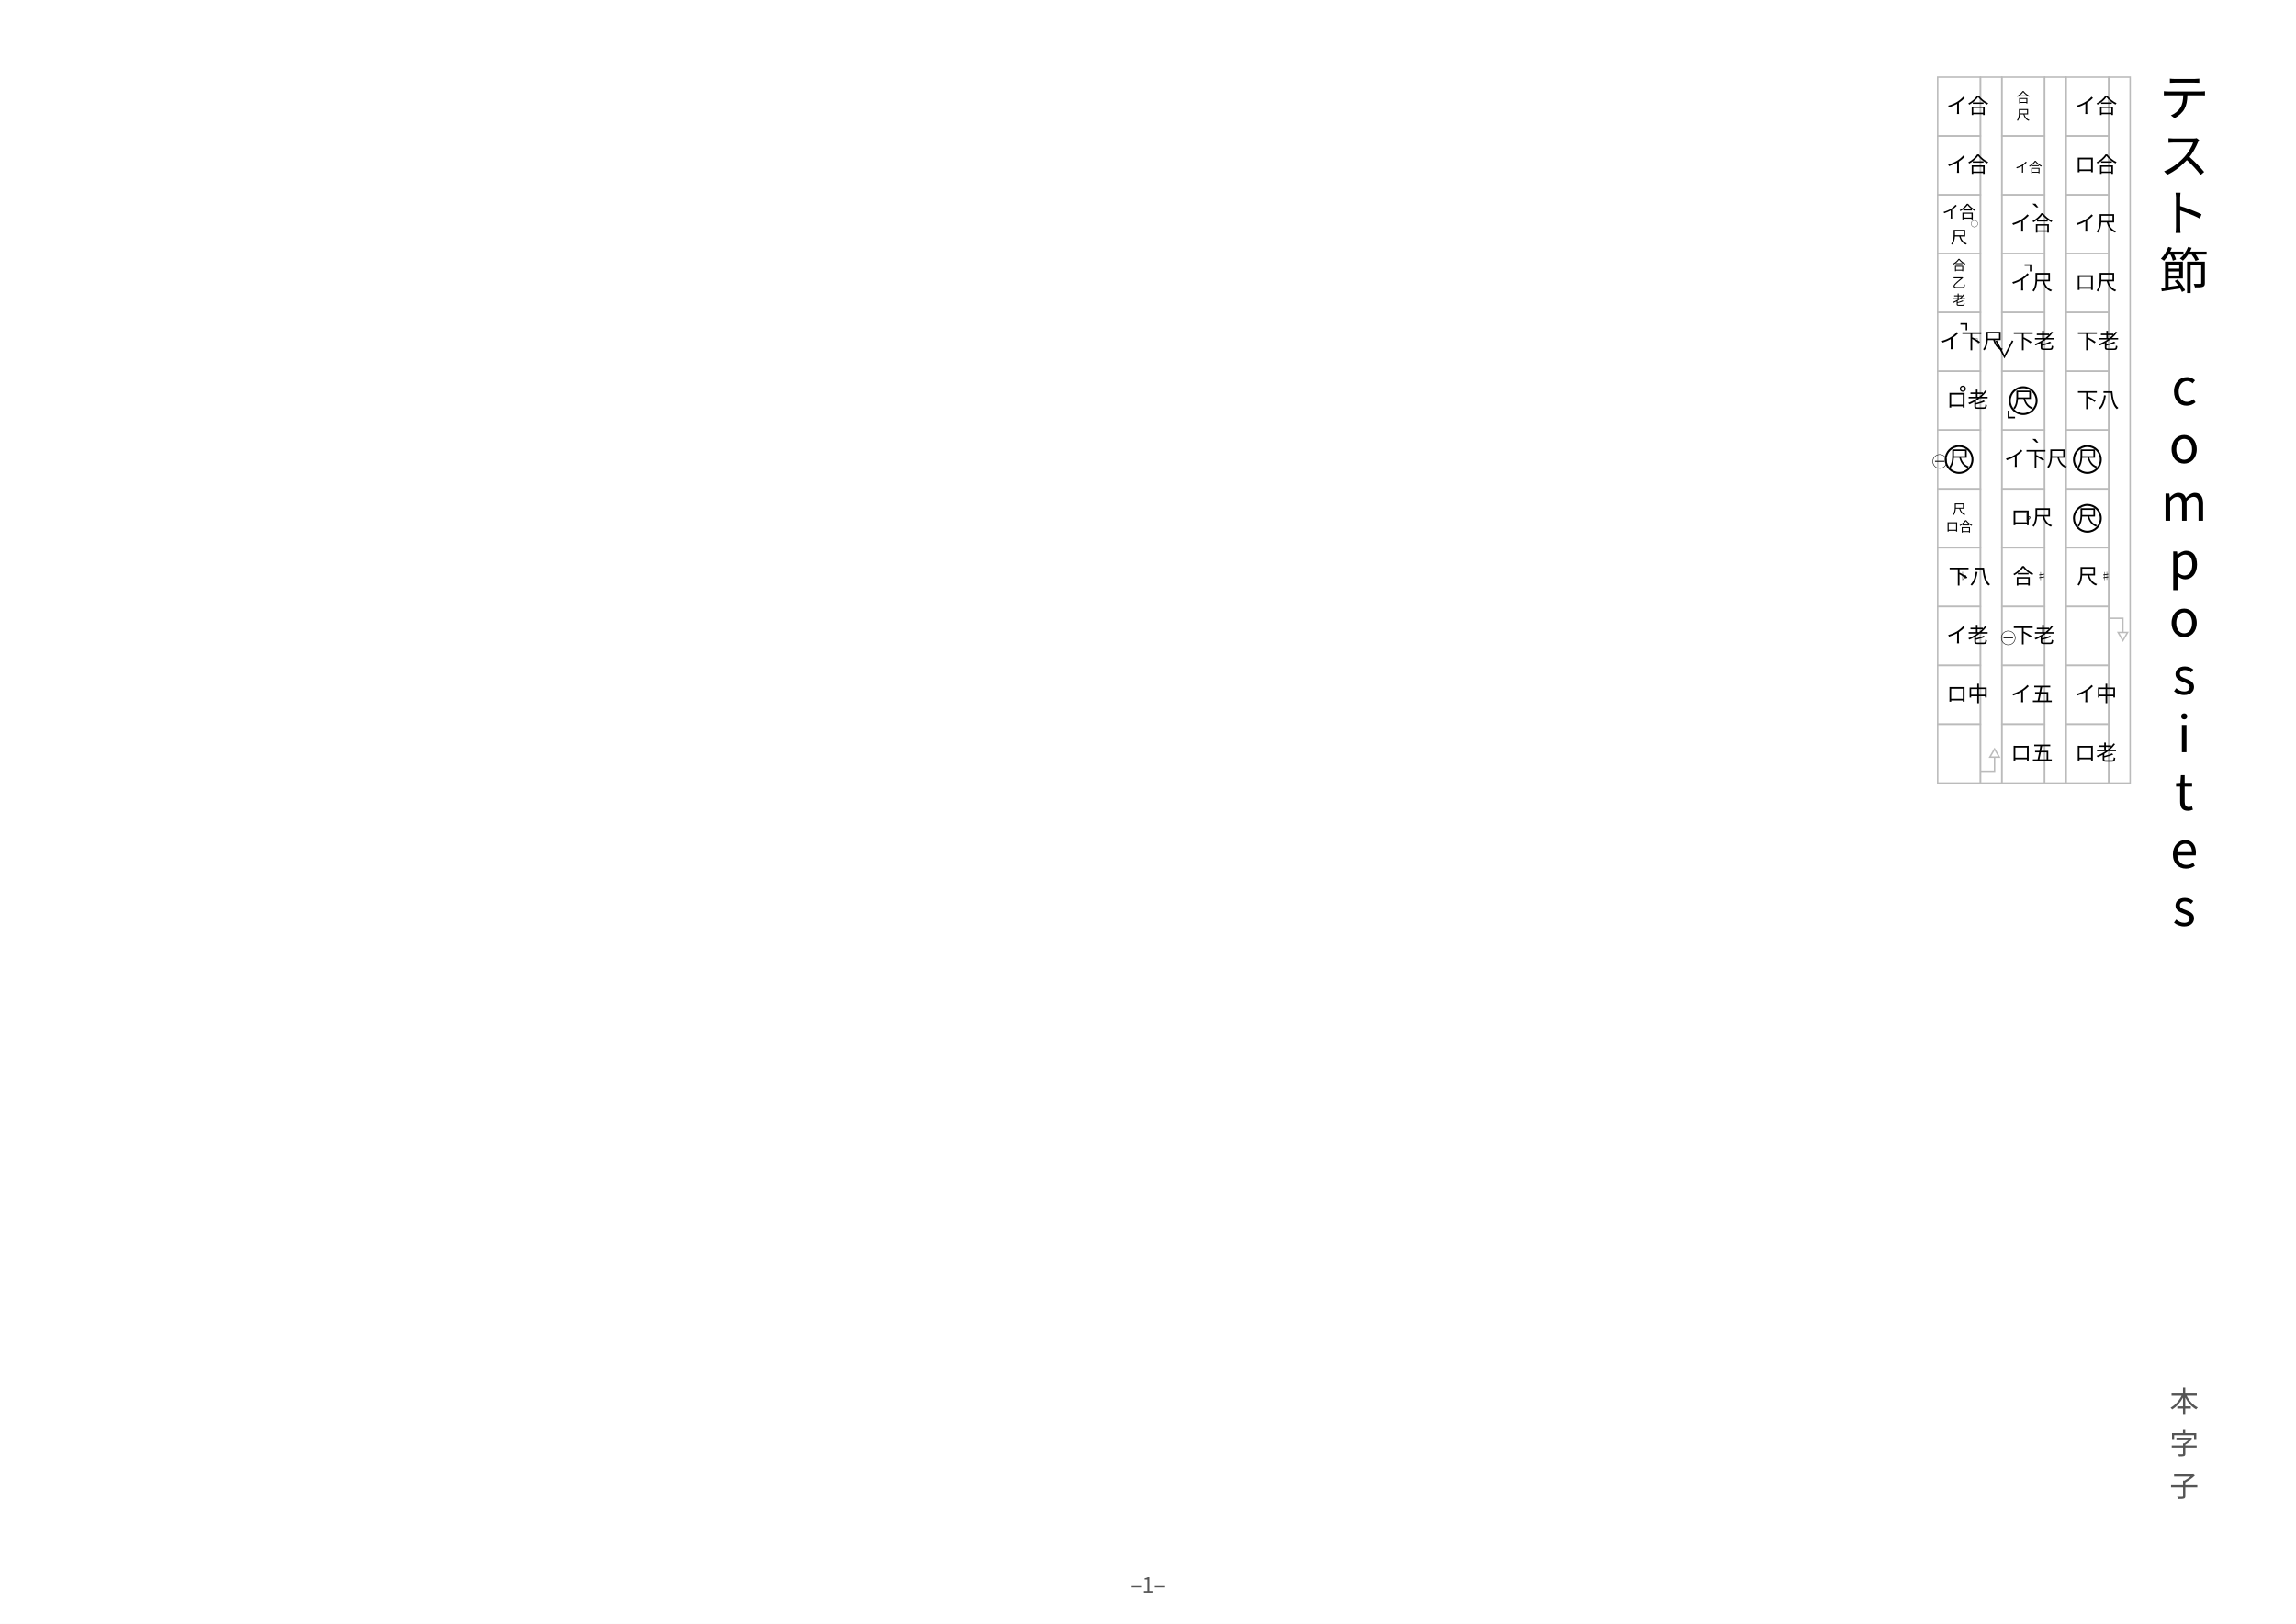
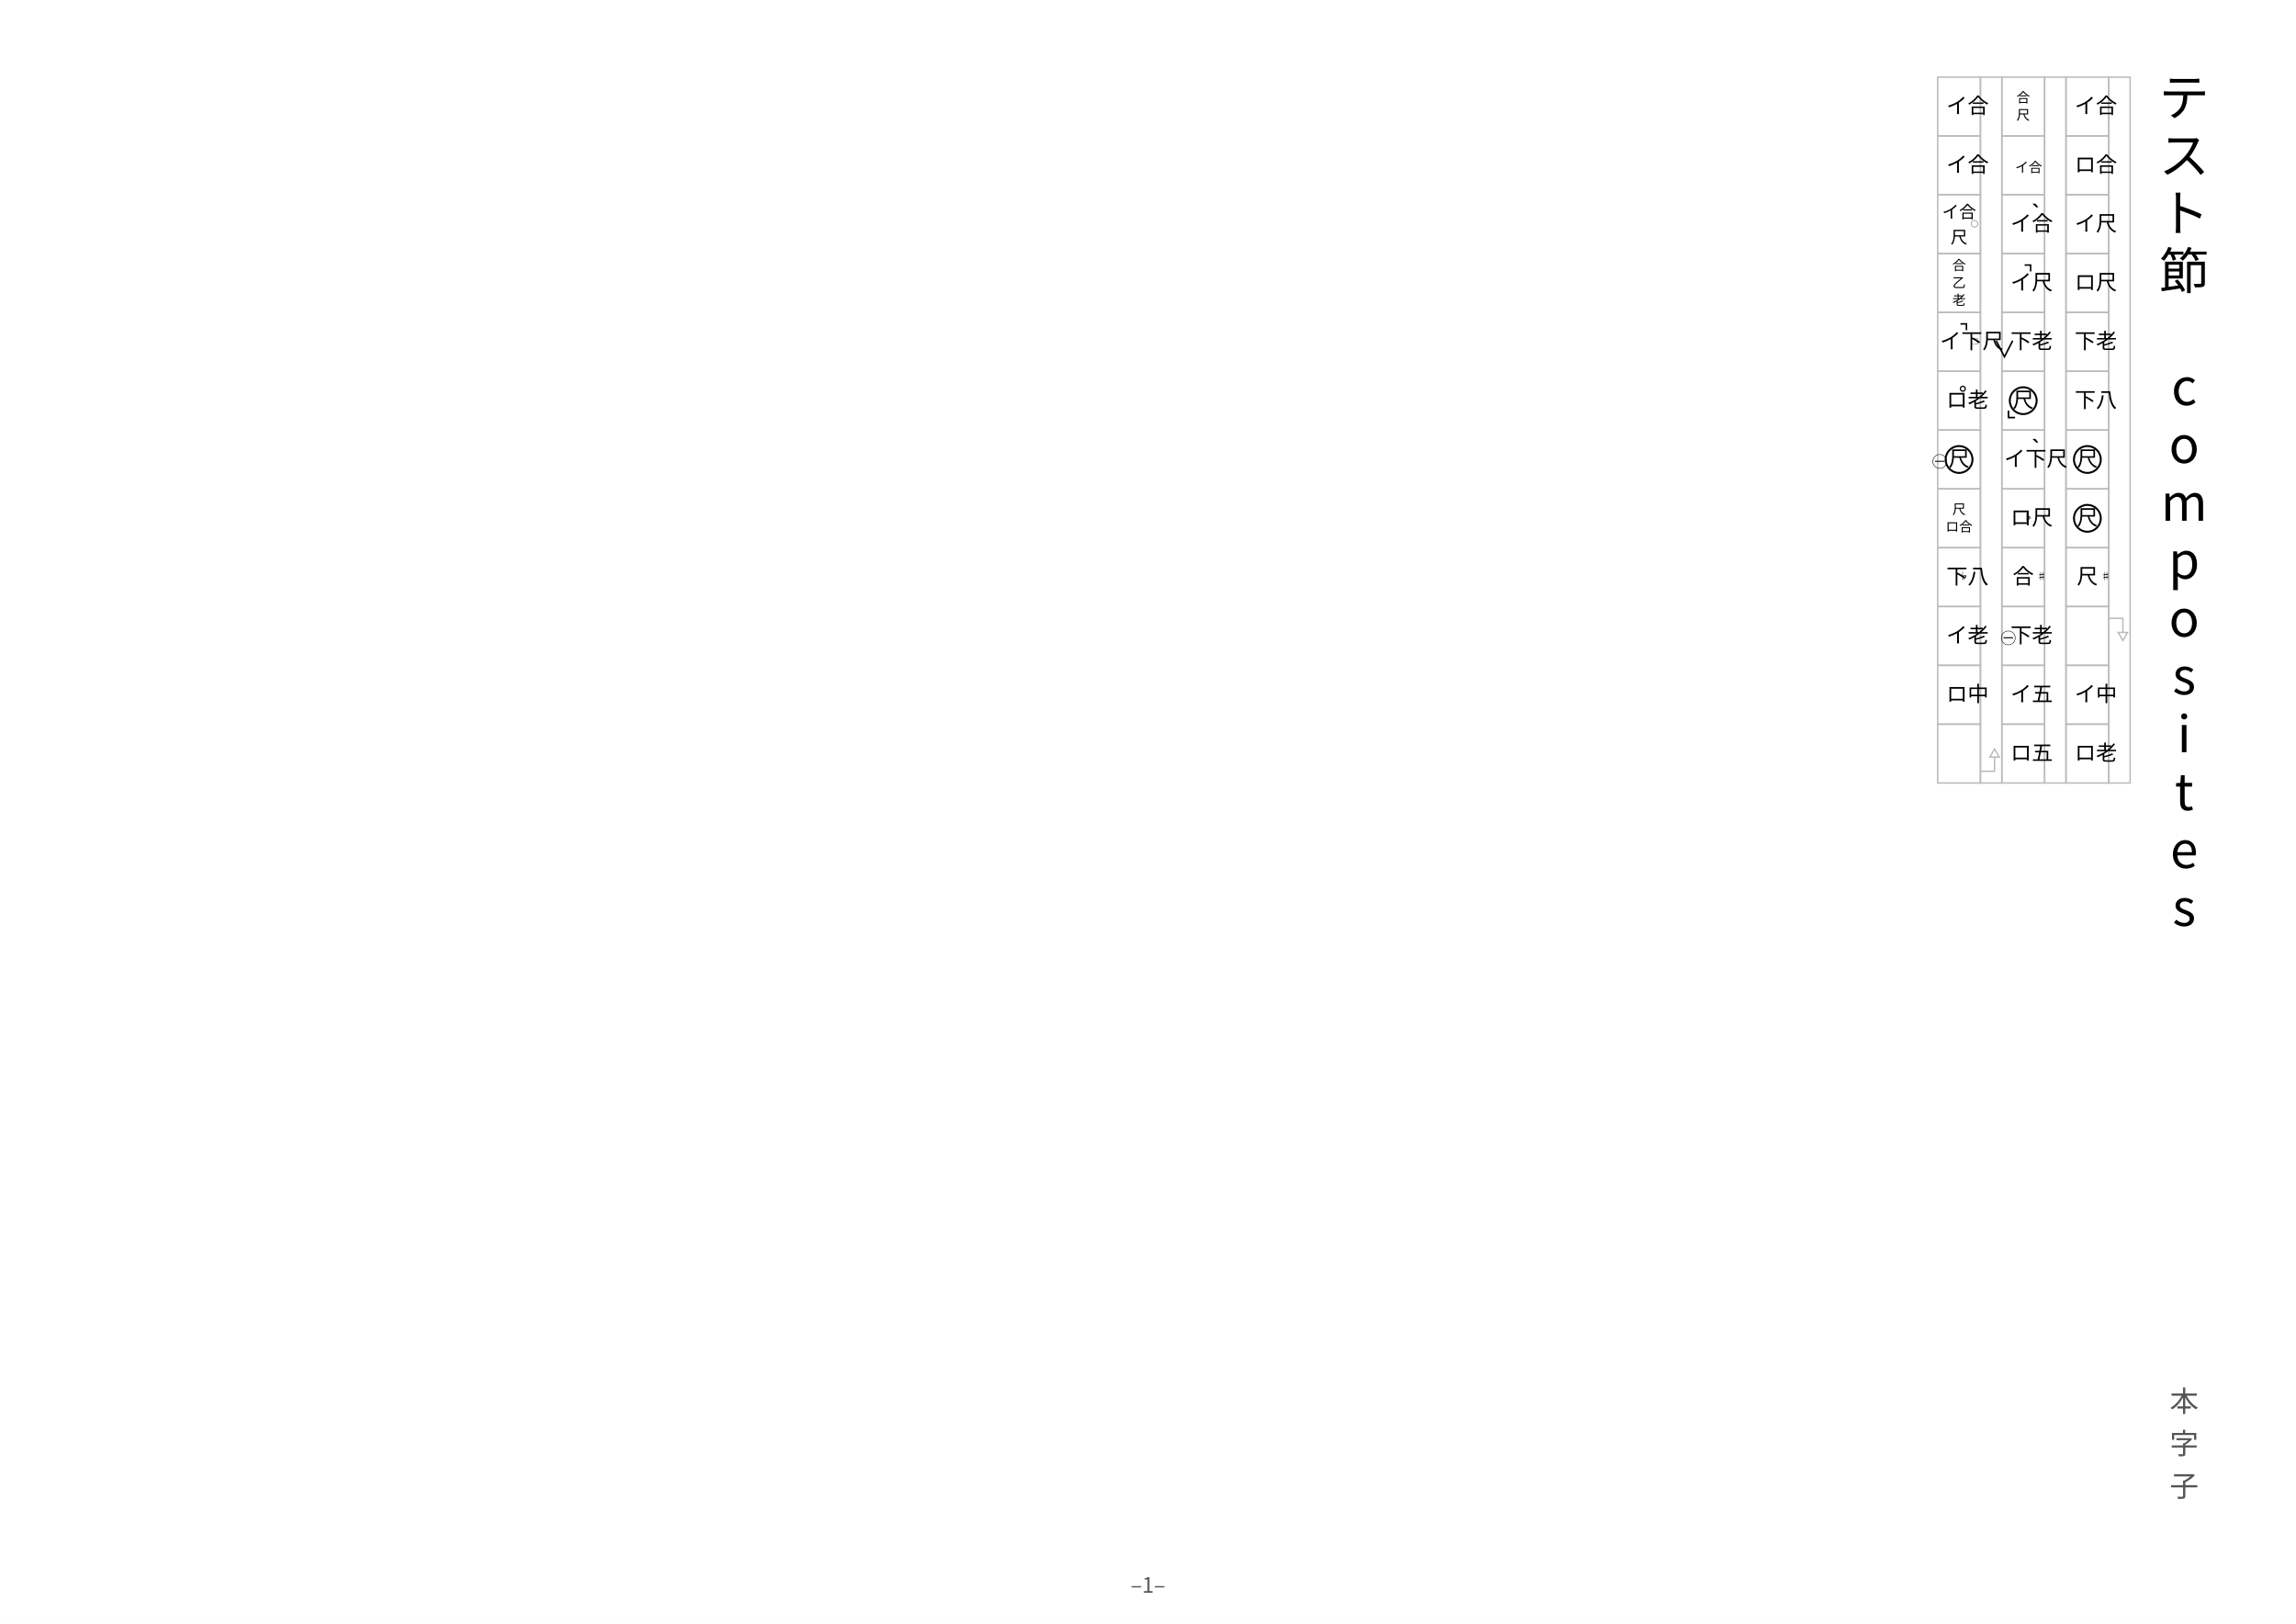
<svg xmlns="http://www.w3.org/2000/svg" width="42cm" height="29.7cm" viewBox="0 0 1190.55 841.891">
  <rect width="100%" height="100%" fill="white" />
  <rect x="1071.286" y="40.0" width="22.178" height="30.495" fill="none" stroke="#bbbbbb" stroke-width="0.75" />
  <rect x="1071.286" y="70.495" width="22.178" height="30.495" fill="none" stroke="#bbbbbb" stroke-width="0.75" />
  <rect x="1071.286" y="100.991" width="22.178" height="30.495" fill="none" stroke="#bbbbbb" stroke-width="0.75" />
  <rect x="1071.286" y="131.486" width="22.178" height="30.495" fill="none" stroke="#bbbbbb" stroke-width="0.75" />
  <rect x="1071.286" y="161.982" width="22.178" height="30.495" fill="none" stroke="#bbbbbb" stroke-width="0.75" />
  <rect x="1071.286" y="192.477" width="22.178" height="30.495" fill="none" stroke="#bbbbbb" stroke-width="0.75" />
  <rect x="1071.286" y="222.973" width="22.178" height="30.495" fill="none" stroke="#bbbbbb" stroke-width="0.75" />
  <rect x="1071.286" y="253.468" width="22.178" height="30.495" fill="none" stroke="#bbbbbb" stroke-width="0.75" />
  <rect x="1071.286" y="283.964" width="22.178" height="30.495" fill="none" stroke="#bbbbbb" stroke-width="0.75" />
  <rect x="1071.286" y="314.459" width="22.178" height="30.495" fill="none" stroke="#bbbbbb" stroke-width="0.75" />
  <rect x="1071.286" y="344.955" width="22.178" height="30.495" fill="none" stroke="#bbbbbb" stroke-width="0.75" />
  <rect x="1071.286" y="375.45" width="22.178" height="30.495" fill="none" stroke="#bbbbbb" stroke-width="0.75" />
  <rect x="1093.464" y="40" width="11.089" height="365.946" fill="none" stroke="#bbbbbb" stroke-width="0.75" />
  <rect x="1038.018" y="40.0" width="22.178" height="30.495" fill="none" stroke="#bbbbbb" stroke-width="0.75" />
  <rect x="1038.018" y="70.495" width="22.178" height="30.495" fill="none" stroke="#bbbbbb" stroke-width="0.75" />
  <rect x="1038.018" y="100.991" width="22.178" height="30.495" fill="none" stroke="#bbbbbb" stroke-width="0.75" />
  <rect x="1038.018" y="131.486" width="22.178" height="30.495" fill="none" stroke="#bbbbbb" stroke-width="0.75" />
  <rect x="1038.018" y="161.982" width="22.178" height="30.495" fill="none" stroke="#bbbbbb" stroke-width="0.75" />
  <rect x="1038.018" y="192.477" width="22.178" height="30.495" fill="none" stroke="#bbbbbb" stroke-width="0.75" />
  <rect x="1038.018" y="222.973" width="22.178" height="30.495" fill="none" stroke="#bbbbbb" stroke-width="0.75" />
  <rect x="1038.018" y="253.468" width="22.178" height="30.495" fill="none" stroke="#bbbbbb" stroke-width="0.75" />
  <rect x="1038.018" y="283.964" width="22.178" height="30.495" fill="none" stroke="#bbbbbb" stroke-width="0.75" />
  <rect x="1038.018" y="314.459" width="22.178" height="30.495" fill="none" stroke="#bbbbbb" stroke-width="0.75" />
  <rect x="1038.018" y="344.955" width="22.178" height="30.495" fill="none" stroke="#bbbbbb" stroke-width="0.75" />
  <rect x="1038.018" y="375.45" width="22.178" height="30.495" fill="none" stroke="#bbbbbb" stroke-width="0.75" />
  <rect x="1060.197" y="40" width="11.089" height="365.946" fill="none" stroke="#bbbbbb" stroke-width="0.75" />
  <rect x="1004.751" y="40.0" width="22.178" height="30.495" fill="none" stroke="#bbbbbb" stroke-width="0.75" />
  <rect x="1004.751" y="70.495" width="22.178" height="30.495" fill="none" stroke="#bbbbbb" stroke-width="0.75" />
  <rect x="1004.751" y="100.991" width="22.178" height="30.495" fill="none" stroke="#bbbbbb" stroke-width="0.75" />
  <rect x="1004.751" y="131.486" width="22.178" height="30.495" fill="none" stroke="#bbbbbb" stroke-width="0.75" />
  <rect x="1004.751" y="161.982" width="22.178" height="30.495" fill="none" stroke="#bbbbbb" stroke-width="0.75" />
  <rect x="1004.751" y="192.477" width="22.178" height="30.495" fill="none" stroke="#bbbbbb" stroke-width="0.75" />
  <rect x="1004.751" y="222.973" width="22.178" height="30.495" fill="none" stroke="#bbbbbb" stroke-width="0.75" />
  <rect x="1004.751" y="253.468" width="22.178" height="30.495" fill="none" stroke="#bbbbbb" stroke-width="0.75" />
  <rect x="1004.751" y="283.964" width="22.178" height="30.495" fill="none" stroke="#bbbbbb" stroke-width="0.75" />
  <rect x="1004.751" y="314.459" width="22.178" height="30.495" fill="none" stroke="#bbbbbb" stroke-width="0.75" />
  <rect x="1004.751" y="344.955" width="22.178" height="30.495" fill="none" stroke="#bbbbbb" stroke-width="0.75" />
  <rect x="1004.751" y="375.45" width="22.178" height="30.495" fill="none" stroke="#bbbbbb" stroke-width="0.75" />
  <rect x="1026.929" y="40" width="11.089" height="365.946" fill="none" stroke="#bbbbbb" stroke-width="0.75" />
  <g class="repeat-arrow" fill="none" stroke="#bbbbbb" stroke-width="0.75">
    <path d="M 1093.46 320.558 L 1100.78 320.558 L 1100.78 327.877" />
    <polygon points="1098.34,327.877 1103.22,327.877 1100.78,332.103" />
  </g>
  <g class="repeat-arrow" fill="none" stroke="#bbbbbb" stroke-width="0.75">
    <path d="M 1026.93 399.846 L 1034.25 399.846 L 1034.25 392.528" />
    <polygon points="1031.81,392.528 1036.69,392.528 1034.25,388.302" />
  </g>
  <text x="1075.775" y="58.746" font-family="Hiragino Kaku Gothic ProN, 'Yu Gothic', Meiryo, MS Gothic, Noto Sans CJK JP, sans-serif" font-size="11" fill="black" textLength="13.2" lengthAdjust="spacingAndGlyphs">イ合</text>
  <text x="1075.775" y="89.241" font-family="Hiragino Kaku Gothic ProN, 'Yu Gothic', Meiryo, MS Gothic, Noto Sans CJK JP, sans-serif" font-size="11" fill="black" textLength="13.2" lengthAdjust="spacingAndGlyphs">ロ合</text>
  <text x="1075.775" y="119.737" font-family="Hiragino Kaku Gothic ProN, 'Yu Gothic', Meiryo, MS Gothic, Noto Sans CJK JP, sans-serif" font-size="11" fill="black" textLength="13.2" lengthAdjust="spacingAndGlyphs">イ尺</text>
  <text x="1075.775" y="150.232" font-family="Hiragino Kaku Gothic ProN, 'Yu Gothic', Meiryo, MS Gothic, Noto Sans CJK JP, sans-serif" font-size="11" fill="black" textLength="13.2" lengthAdjust="spacingAndGlyphs">ロ尺</text>
-   <text x="1076.875" y="180.728" font-family="Hiragino Kaku Gothic ProN, 'Yu Gothic', Meiryo, MS Gothic, Noto Sans CJK JP, sans-serif" font-size="11" fill="black" textLength="11.0" lengthAdjust="spacingAndGlyphs">下老</text>
-   <text x="1076.875" y="211.223" font-family="Hiragino Kaku Gothic ProN, 'Yu Gothic', Meiryo, MS Gothic, Noto Sans CJK JP, sans-serif" font-size="11" fill="black" textLength="11.0" lengthAdjust="spacingAndGlyphs">下八</text>
+   <text x="1075.775" y="180.728" font-family="Hiragino Kaku Gothic ProN, 'Yu Gothic', Meiryo, MS Gothic, Noto Sans CJK JP, sans-serif" font-size="11" fill="black" textLength="13.2" lengthAdjust="spacingAndGlyphs">下老</text>
+   <text x="1075.775" y="211.223" font-family="Hiragino Kaku Gothic ProN, 'Yu Gothic', Meiryo, MS Gothic, Noto Sans CJK JP, sans-serif" font-size="11" fill="black" textLength="13.2" lengthAdjust="spacingAndGlyphs">下八</text>
  <circle cx="1082.375" cy="238.22" r="6.957" fill="none" stroke="black" stroke-width="1" />
  <text x="1082.375" y="241.718" text-anchor="middle" font-family="Hiragino Kaku Gothic ProN, 'Yu Gothic', Meiryo, MS Gothic, Noto Sans CJK JP, sans-serif" font-size="11" fill="black">尺</text>
  <circle cx="1082.375" cy="268.716" r="6.957" fill="none" stroke="black" stroke-width="1" />
  <text x="1082.375" y="272.214" text-anchor="middle" font-family="Hiragino Kaku Gothic ProN, 'Yu Gothic', Meiryo, MS Gothic, Noto Sans CJK JP, sans-serif" font-size="11" fill="black">尺</text>
  <text x="1082.375" y="302.709" text-anchor="middle" font-family="Hiragino Kaku Gothic ProN, 'Yu Gothic', Meiryo, MS Gothic, Noto Sans CJK JP, sans-serif" font-size="11" fill="black">尺</text>
  <text x="1091.945" y="300.509" text-anchor="middle" font-family="Hiragino Kaku Gothic ProN, 'Yu Gothic', Meiryo, MS Gothic, Noto Sans CJK JP, sans-serif" font-size="5" fill="black">♯</text>
  <text x="1075.775" y="363.7" font-family="Hiragino Kaku Gothic ProN, 'Yu Gothic', Meiryo, MS Gothic, Noto Sans CJK JP, sans-serif" font-size="11" fill="black" textLength="13.2" lengthAdjust="spacingAndGlyphs">イ中</text>
  <text x="1075.775" y="394.196" font-family="Hiragino Kaku Gothic ProN, 'Yu Gothic', Meiryo, MS Gothic, Noto Sans CJK JP, sans-serif" font-size="11" fill="black" textLength="13.2" lengthAdjust="spacingAndGlyphs">ロ老</text>
  <text x="1049.108" y="53.071" text-anchor="middle" font-family="Hiragino Kaku Gothic ProN, 'Yu Gothic', Meiryo, MS Gothic, Noto Sans CJK JP, sans-serif" font-size="7" fill="black">合</text>
  <text x="1049.108" y="62.091" text-anchor="middle" font-family="Hiragino Kaku Gothic ProN, 'Yu Gothic', Meiryo, MS Gothic, Noto Sans CJK JP, sans-serif" font-size="7" fill="black">尺</text>
  <text x="1044.908" y="89.241" font-family="Hiragino Kaku Gothic ProN, 'Yu Gothic', Meiryo, MS Gothic, Noto Sans CJK JP, sans-serif" font-size="7" fill="black" textLength="8.4" lengthAdjust="spacingAndGlyphs">イ合</text>
  <text x="1042.508" y="119.737" font-family="Hiragino Kaku Gothic ProN, 'Yu Gothic', Meiryo, MS Gothic, Noto Sans CJK JP, sans-serif" font-size="11" fill="black" textLength="13.2" lengthAdjust="spacingAndGlyphs">イ合</text>
  <text x="1049.108" y="118.747" text-anchor="start" font-family="Hiragino Kaku Gothic ProN, 'Yu Gothic', Meiryo, MS Gothic, Noto Sans CJK JP, sans-serif" font-size="14" fill="black">｀</text>
  <text x="1042.508" y="150.232" font-family="Hiragino Kaku Gothic ProN, 'Yu Gothic', Meiryo, MS Gothic, Noto Sans CJK JP, sans-serif" font-size="11" fill="black" textLength="13.2" lengthAdjust="spacingAndGlyphs">イ尺</text>
  <text x="1049.108" y="145.392" text-anchor="start" font-family="Hiragino Kaku Gothic ProN, 'Yu Gothic', Meiryo, MS Gothic, Noto Sans CJK JP, sans-serif" font-size="11" fill="black">⌝</text>
-   <text x="1043.608" y="180.728" font-family="Hiragino Kaku Gothic ProN, 'Yu Gothic', Meiryo, MS Gothic, Noto Sans CJK JP, sans-serif" font-size="11" fill="black" textLength="11.0" lengthAdjust="spacingAndGlyphs">下老</text>
+   <text x="1042.508" y="180.728" font-family="Hiragino Kaku Gothic ProN, 'Yu Gothic', Meiryo, MS Gothic, Noto Sans CJK JP, sans-serif" font-size="11" fill="black" textLength="13.2" lengthAdjust="spacingAndGlyphs">下老</text>
  <text x="1045.368" y="185.568" text-anchor="end" font-family="Hiragino Kaku Gothic ProN, 'Yu Gothic', Meiryo, MS Gothic, Noto Sans CJK JP, sans-serif" font-size="12" fill="black">∨</text>
  <circle cx="1049.108" cy="207.725" r="6.957" fill="none" stroke="black" stroke-width="1" />
  <text x="1049.108" y="211.223" text-anchor="middle" font-family="Hiragino Kaku Gothic ProN, 'Yu Gothic', Meiryo, MS Gothic, Noto Sans CJK JP, sans-serif" font-size="11" fill="black">尺</text>
  <text x="1042.838" y="216.063" text-anchor="middle" font-family="Hiragino Kaku Gothic ProN, 'Yu Gothic', Meiryo, MS Gothic, Noto Sans CJK JP, sans-serif" font-size="12" fill="black">⌞</text>
  <text x="1039.208" y="241.718" font-family="Hiragino Kaku Gothic ProN, 'Yu Gothic', Meiryo, MS Gothic, Noto Sans CJK JP, sans-serif" font-size="11" fill="black" textLength="19.8" lengthAdjust="spacingAndGlyphs">イ下尺</text>
  <text x="1049.108" y="240.728" text-anchor="start" font-family="Hiragino Kaku Gothic ProN, 'Yu Gothic', Meiryo, MS Gothic, Noto Sans CJK JP, sans-serif" font-size="14" fill="black">｀</text>
  <text x="1042.508" y="272.214" font-family="Hiragino Kaku Gothic ProN, 'Yu Gothic', Meiryo, MS Gothic, Noto Sans CJK JP, sans-serif" font-size="11" fill="black" textLength="13.2" lengthAdjust="spacingAndGlyphs">ロ尺</text>
  <text x="1049.108" y="270.014" text-anchor="start" font-family="Hiragino Kaku Gothic ProN, 'Yu Gothic', Meiryo, MS Gothic, Noto Sans CJK JP, sans-serif" font-size="5" fill="black">♭</text>
  <text x="1049.108" y="302.709" text-anchor="middle" font-family="Hiragino Kaku Gothic ProN, 'Yu Gothic', Meiryo, MS Gothic, Noto Sans CJK JP, sans-serif" font-size="11" fill="black">合</text>
  <text x="1058.678" y="300.509" text-anchor="middle" font-family="Hiragino Kaku Gothic ProN, 'Yu Gothic', Meiryo, MS Gothic, Noto Sans CJK JP, sans-serif" font-size="5" fill="black">♯</text>
-   <text x="1043.608" y="333.205" font-family="Hiragino Kaku Gothic ProN, 'Yu Gothic', Meiryo, MS Gothic, Noto Sans CJK JP, sans-serif" font-size="11" fill="black" textLength="11.0" lengthAdjust="spacingAndGlyphs">下老</text>
+   <text x="1042.508" y="333.205" font-family="Hiragino Kaku Gothic ProN, 'Yu Gothic', Meiryo, MS Gothic, Noto Sans CJK JP, sans-serif" font-size="11" fill="black" textLength="13.2" lengthAdjust="spacingAndGlyphs">下老</text>
  <text x="1045.368" y="333.755" text-anchor="end" font-family="Hiragino Kaku Gothic ProN, 'Yu Gothic', Meiryo, MS Gothic, Noto Sans CJK JP, sans-serif" font-size="8" fill="black">㊀</text>
  <text x="1042.508" y="363.7" font-family="Hiragino Kaku Gothic ProN, 'Yu Gothic', Meiryo, MS Gothic, Noto Sans CJK JP, sans-serif" font-size="11" fill="black" textLength="13.2" lengthAdjust="spacingAndGlyphs">イ五</text>
  <text x="1042.508" y="394.196" font-family="Hiragino Kaku Gothic ProN, 'Yu Gothic', Meiryo, MS Gothic, Noto Sans CJK JP, sans-serif" font-size="11" fill="black" textLength="13.2" lengthAdjust="spacingAndGlyphs">ロ五</text>
  <text x="1009.24" y="58.746" font-family="Hiragino Kaku Gothic ProN, 'Yu Gothic', Meiryo, MS Gothic, Noto Sans CJK JP, sans-serif" font-size="11" fill="black" textLength="13.2" lengthAdjust="spacingAndGlyphs">イ合</text>
  <text x="1009.24" y="89.241" font-family="Hiragino Kaku Gothic ProN, 'Yu Gothic', Meiryo, MS Gothic, Noto Sans CJK JP, sans-serif" font-size="11" fill="black" textLength="13.2" lengthAdjust="spacingAndGlyphs">イ合</text>
  <text x="1015.84" y="113.033" text-anchor="middle" font-family="Hiragino Kaku Gothic ProN, 'Yu Gothic', Meiryo, MS Gothic, Noto Sans CJK JP, sans-serif" font-size="8.8" fill="black">イ合</text>
  <text x="1015.84" y="126.132" text-anchor="middle" font-family="Hiragino Kaku Gothic ProN, 'Yu Gothic', Meiryo, MS Gothic, Noto Sans CJK JP, sans-serif" font-size="8.8" fill="black">尺</text>
  <text x="1015.84" y="140.047" text-anchor="middle" font-family="Hiragino Kaku Gothic ProN, 'Yu Gothic', Meiryo, MS Gothic, Noto Sans CJK JP, sans-serif" font-size="7" fill="black">合</text>
  <text x="1015.84" y="149.067" text-anchor="middle" font-family="Hiragino Kaku Gothic ProN, 'Yu Gothic', Meiryo, MS Gothic, Noto Sans CJK JP, sans-serif" font-size="7" fill="black">乙</text>
  <text x="1015.84" y="158.087" text-anchor="middle" font-family="Hiragino Kaku Gothic ProN, 'Yu Gothic', Meiryo, MS Gothic, Noto Sans CJK JP, sans-serif" font-size="7" fill="black">老</text>
  <text x="1005.94" y="180.728" font-family="Hiragino Kaku Gothic ProN, 'Yu Gothic', Meiryo, MS Gothic, Noto Sans CJK JP, sans-serif" font-size="11" fill="black" textLength="19.8" lengthAdjust="spacingAndGlyphs">イ下尺</text>
  <text x="1015.84" y="175.888" text-anchor="start" font-family="Hiragino Kaku Gothic ProN, 'Yu Gothic', Meiryo, MS Gothic, Noto Sans CJK JP, sans-serif" font-size="11" fill="black">⌝</text>
  <text x="1009.24" y="211.223" font-family="Hiragino Kaku Gothic ProN, 'Yu Gothic', Meiryo, MS Gothic, Noto Sans CJK JP, sans-serif" font-size="11" fill="black" textLength="13.2" lengthAdjust="spacingAndGlyphs">ロ老</text>
  <text x="1015.84" y="211.443" text-anchor="start" font-family="Hiragino Kaku Gothic ProN, 'Yu Gothic', Meiryo, MS Gothic, Noto Sans CJK JP, sans-serif" font-size="14" fill="black">゜</text>
  <circle cx="1015.84" cy="238.22" r="6.957" fill="none" stroke="black" stroke-width="1" />
  <text x="1015.84" y="241.718" text-anchor="middle" font-family="Hiragino Kaku Gothic ProN, 'Yu Gothic', Meiryo, MS Gothic, Noto Sans CJK JP, sans-serif" font-size="11" fill="black">尺</text>
  <text x="1005.83" y="242.268" text-anchor="middle" font-family="Hiragino Kaku Gothic ProN, 'Yu Gothic', Meiryo, MS Gothic, Noto Sans CJK JP, sans-serif" font-size="8" fill="black">㊀</text>
  <text x="1015.84" y="266.539" text-anchor="middle" font-family="Hiragino Kaku Gothic ProN, 'Yu Gothic', Meiryo, MS Gothic, Noto Sans CJK JP, sans-serif" font-size="7" fill="black">尺</text>
  <text x="1015.84" y="275.559" text-anchor="middle" font-family="Hiragino Kaku Gothic ProN, 'Yu Gothic', Meiryo, MS Gothic, Noto Sans CJK JP, sans-serif" font-size="7" fill="black">ロ合</text>
-   <text x="1010.34" y="302.709" font-family="Hiragino Kaku Gothic ProN, 'Yu Gothic', Meiryo, MS Gothic, Noto Sans CJK JP, sans-serif" font-size="11" fill="black" textLength="11.0" lengthAdjust="spacingAndGlyphs">下八</text>
+   <text x="1009.24" y="302.709" font-family="Hiragino Kaku Gothic ProN, 'Yu Gothic', Meiryo, MS Gothic, Noto Sans CJK JP, sans-serif" font-size="11" fill="black" textLength="13.2" lengthAdjust="spacingAndGlyphs">下八</text>
  <text x="1015.84" y="300.509" text-anchor="start" font-family="Hiragino Kaku Gothic ProN, 'Yu Gothic', Meiryo, MS Gothic, Noto Sans CJK JP, sans-serif" font-size="5" fill="black">♭</text>
  <text x="1009.24" y="333.205" font-family="Hiragino Kaku Gothic ProN, 'Yu Gothic', Meiryo, MS Gothic, Noto Sans CJK JP, sans-serif" font-size="11" fill="black" textLength="13.2" lengthAdjust="spacingAndGlyphs">イ老</text>
  <text x="1009.24" y="363.7" font-family="Hiragino Kaku Gothic ProN, 'Yu Gothic', Meiryo, MS Gothic, Noto Sans CJK JP, sans-serif" font-size="11" fill="black" textLength="13.2" lengthAdjust="spacingAndGlyphs">ロ中</text>
  <text x="1023.82" y="117.511" text-anchor="middle" font-family="Hiragino Kaku Gothic ProN, 'Yu Gothic', Meiryo, MS Gothic, Noto Sans CJK JP, sans-serif" font-size="4" fill="black">○</text>
  <text x="1023.82" y="178.502" text-anchor="middle" font-family="Hiragino Kaku Gothic ProN, 'Yu Gothic', Meiryo, MS Gothic, Noto Sans CJK JP, sans-serif" font-size="4" fill="black">□</text>
  <text x="1132.553" y="60" text-anchor="middle" font-family="Hiragino Kaku Gothic ProN, 'Yu Gothic', Meiryo, MS Gothic, Noto Sans CJK JP, sans-serif" font-size="26" fill="black">テ</text>
  <text x="1132.553" y="90" text-anchor="middle" font-family="Hiragino Kaku Gothic ProN, 'Yu Gothic', Meiryo, MS Gothic, Noto Sans CJK JP, sans-serif" font-size="26" fill="black">ス</text>
  <text x="1132.553" y="120" text-anchor="middle" font-family="Hiragino Kaku Gothic ProN, 'Yu Gothic', Meiryo, MS Gothic, Noto Sans CJK JP, sans-serif" font-size="26" fill="black">ト</text>
  <text x="1132.553" y="150" text-anchor="middle" font-family="Hiragino Kaku Gothic ProN, 'Yu Gothic', Meiryo, MS Gothic, Noto Sans CJK JP, sans-serif" font-size="26" fill="black">節</text>
  <text x="1132.553" y="210" text-anchor="middle" font-family="Hiragino Kaku Gothic ProN, 'Yu Gothic', Meiryo, MS Gothic, Noto Sans CJK JP, sans-serif" font-size="26" fill="black">c</text>
  <text x="1132.553" y="240" text-anchor="middle" font-family="Hiragino Kaku Gothic ProN, 'Yu Gothic', Meiryo, MS Gothic, Noto Sans CJK JP, sans-serif" font-size="26" fill="black">o</text>
  <text x="1132.553" y="270" text-anchor="middle" font-family="Hiragino Kaku Gothic ProN, 'Yu Gothic', Meiryo, MS Gothic, Noto Sans CJK JP, sans-serif" font-size="26" fill="black">m</text>
  <text x="1132.553" y="300" text-anchor="middle" font-family="Hiragino Kaku Gothic ProN, 'Yu Gothic', Meiryo, MS Gothic, Noto Sans CJK JP, sans-serif" font-size="26" fill="black">p</text>
  <text x="1132.553" y="330" text-anchor="middle" font-family="Hiragino Kaku Gothic ProN, 'Yu Gothic', Meiryo, MS Gothic, Noto Sans CJK JP, sans-serif" font-size="26" fill="black">o</text>
  <text x="1132.553" y="360" text-anchor="middle" font-family="Hiragino Kaku Gothic ProN, 'Yu Gothic', Meiryo, MS Gothic, Noto Sans CJK JP, sans-serif" font-size="26" fill="black">s</text>
  <text x="1132.553" y="390" text-anchor="middle" font-family="Hiragino Kaku Gothic ProN, 'Yu Gothic', Meiryo, MS Gothic, Noto Sans CJK JP, sans-serif" font-size="26" fill="black">i</text>
  <text x="1132.553" y="420" text-anchor="middle" font-family="Hiragino Kaku Gothic ProN, 'Yu Gothic', Meiryo, MS Gothic, Noto Sans CJK JP, sans-serif" font-size="26" fill="black">t</text>
  <text x="1132.553" y="450" text-anchor="middle" font-family="Hiragino Kaku Gothic ProN, 'Yu Gothic', Meiryo, MS Gothic, Noto Sans CJK JP, sans-serif" font-size="26" fill="black">e</text>
  <text x="1132.553" y="480" text-anchor="middle" font-family="Hiragino Kaku Gothic ProN, 'Yu Gothic', Meiryo, MS Gothic, Noto Sans CJK JP, sans-serif" font-size="26" fill="black">s</text>
  <text x="1132.553" y="731.891" text-anchor="middle" font-family="Hiragino Kaku Gothic ProN, 'Yu Gothic', Meiryo, MS Gothic, Noto Sans CJK JP, sans-serif" font-size="15" fill="#555">本</text>
  <text x="1132.553" y="753.891" text-anchor="middle" font-family="Hiragino Kaku Gothic ProN, 'Yu Gothic', Meiryo, MS Gothic, Noto Sans CJK JP, sans-serif" font-size="15" fill="#555">字</text>
  <text x="1132.553" y="775.891" text-anchor="middle" font-family="Hiragino Kaku Gothic ProN, 'Yu Gothic', Meiryo, MS Gothic, Noto Sans CJK JP, sans-serif" font-size="15" fill="#555">子</text>
  <text x="595.276" y="825.74" text-anchor="middle" font-family="Hiragino Kaku Gothic ProN, 'Yu Gothic', Meiryo, MS Gothic, Noto Sans CJK JP, sans-serif" font-size="11" fill="#555">–1–</text>
</svg>
